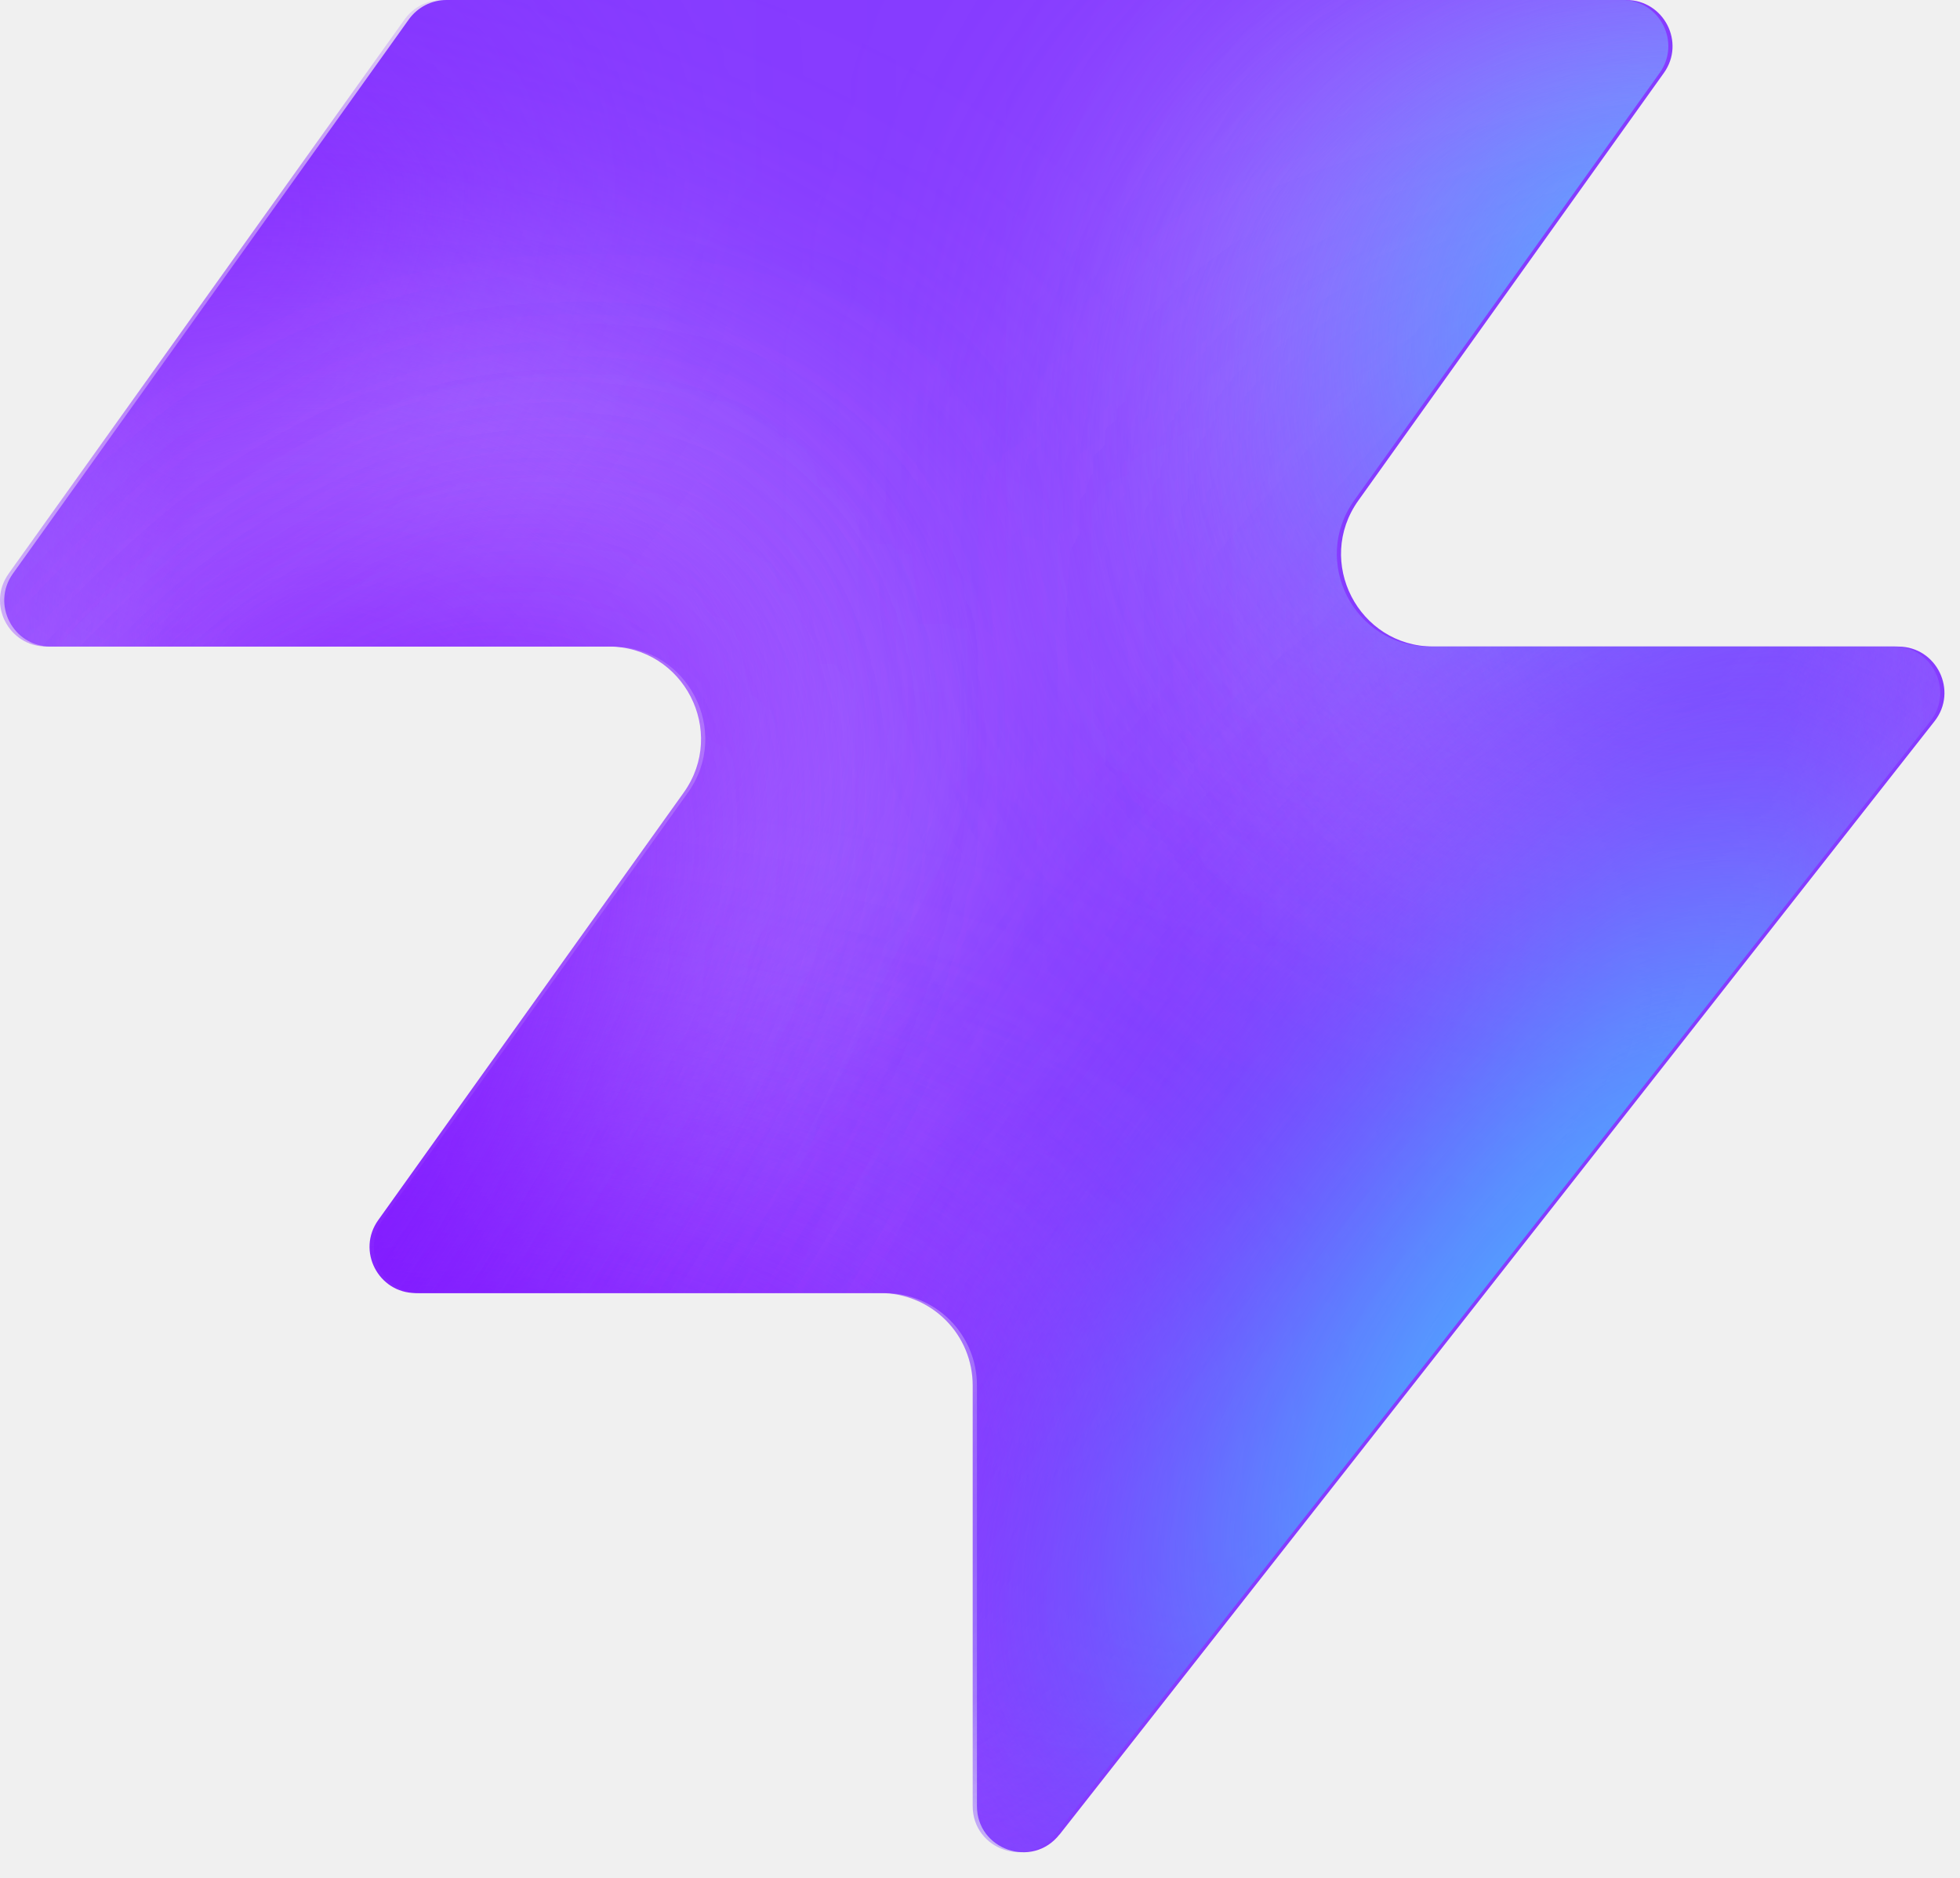
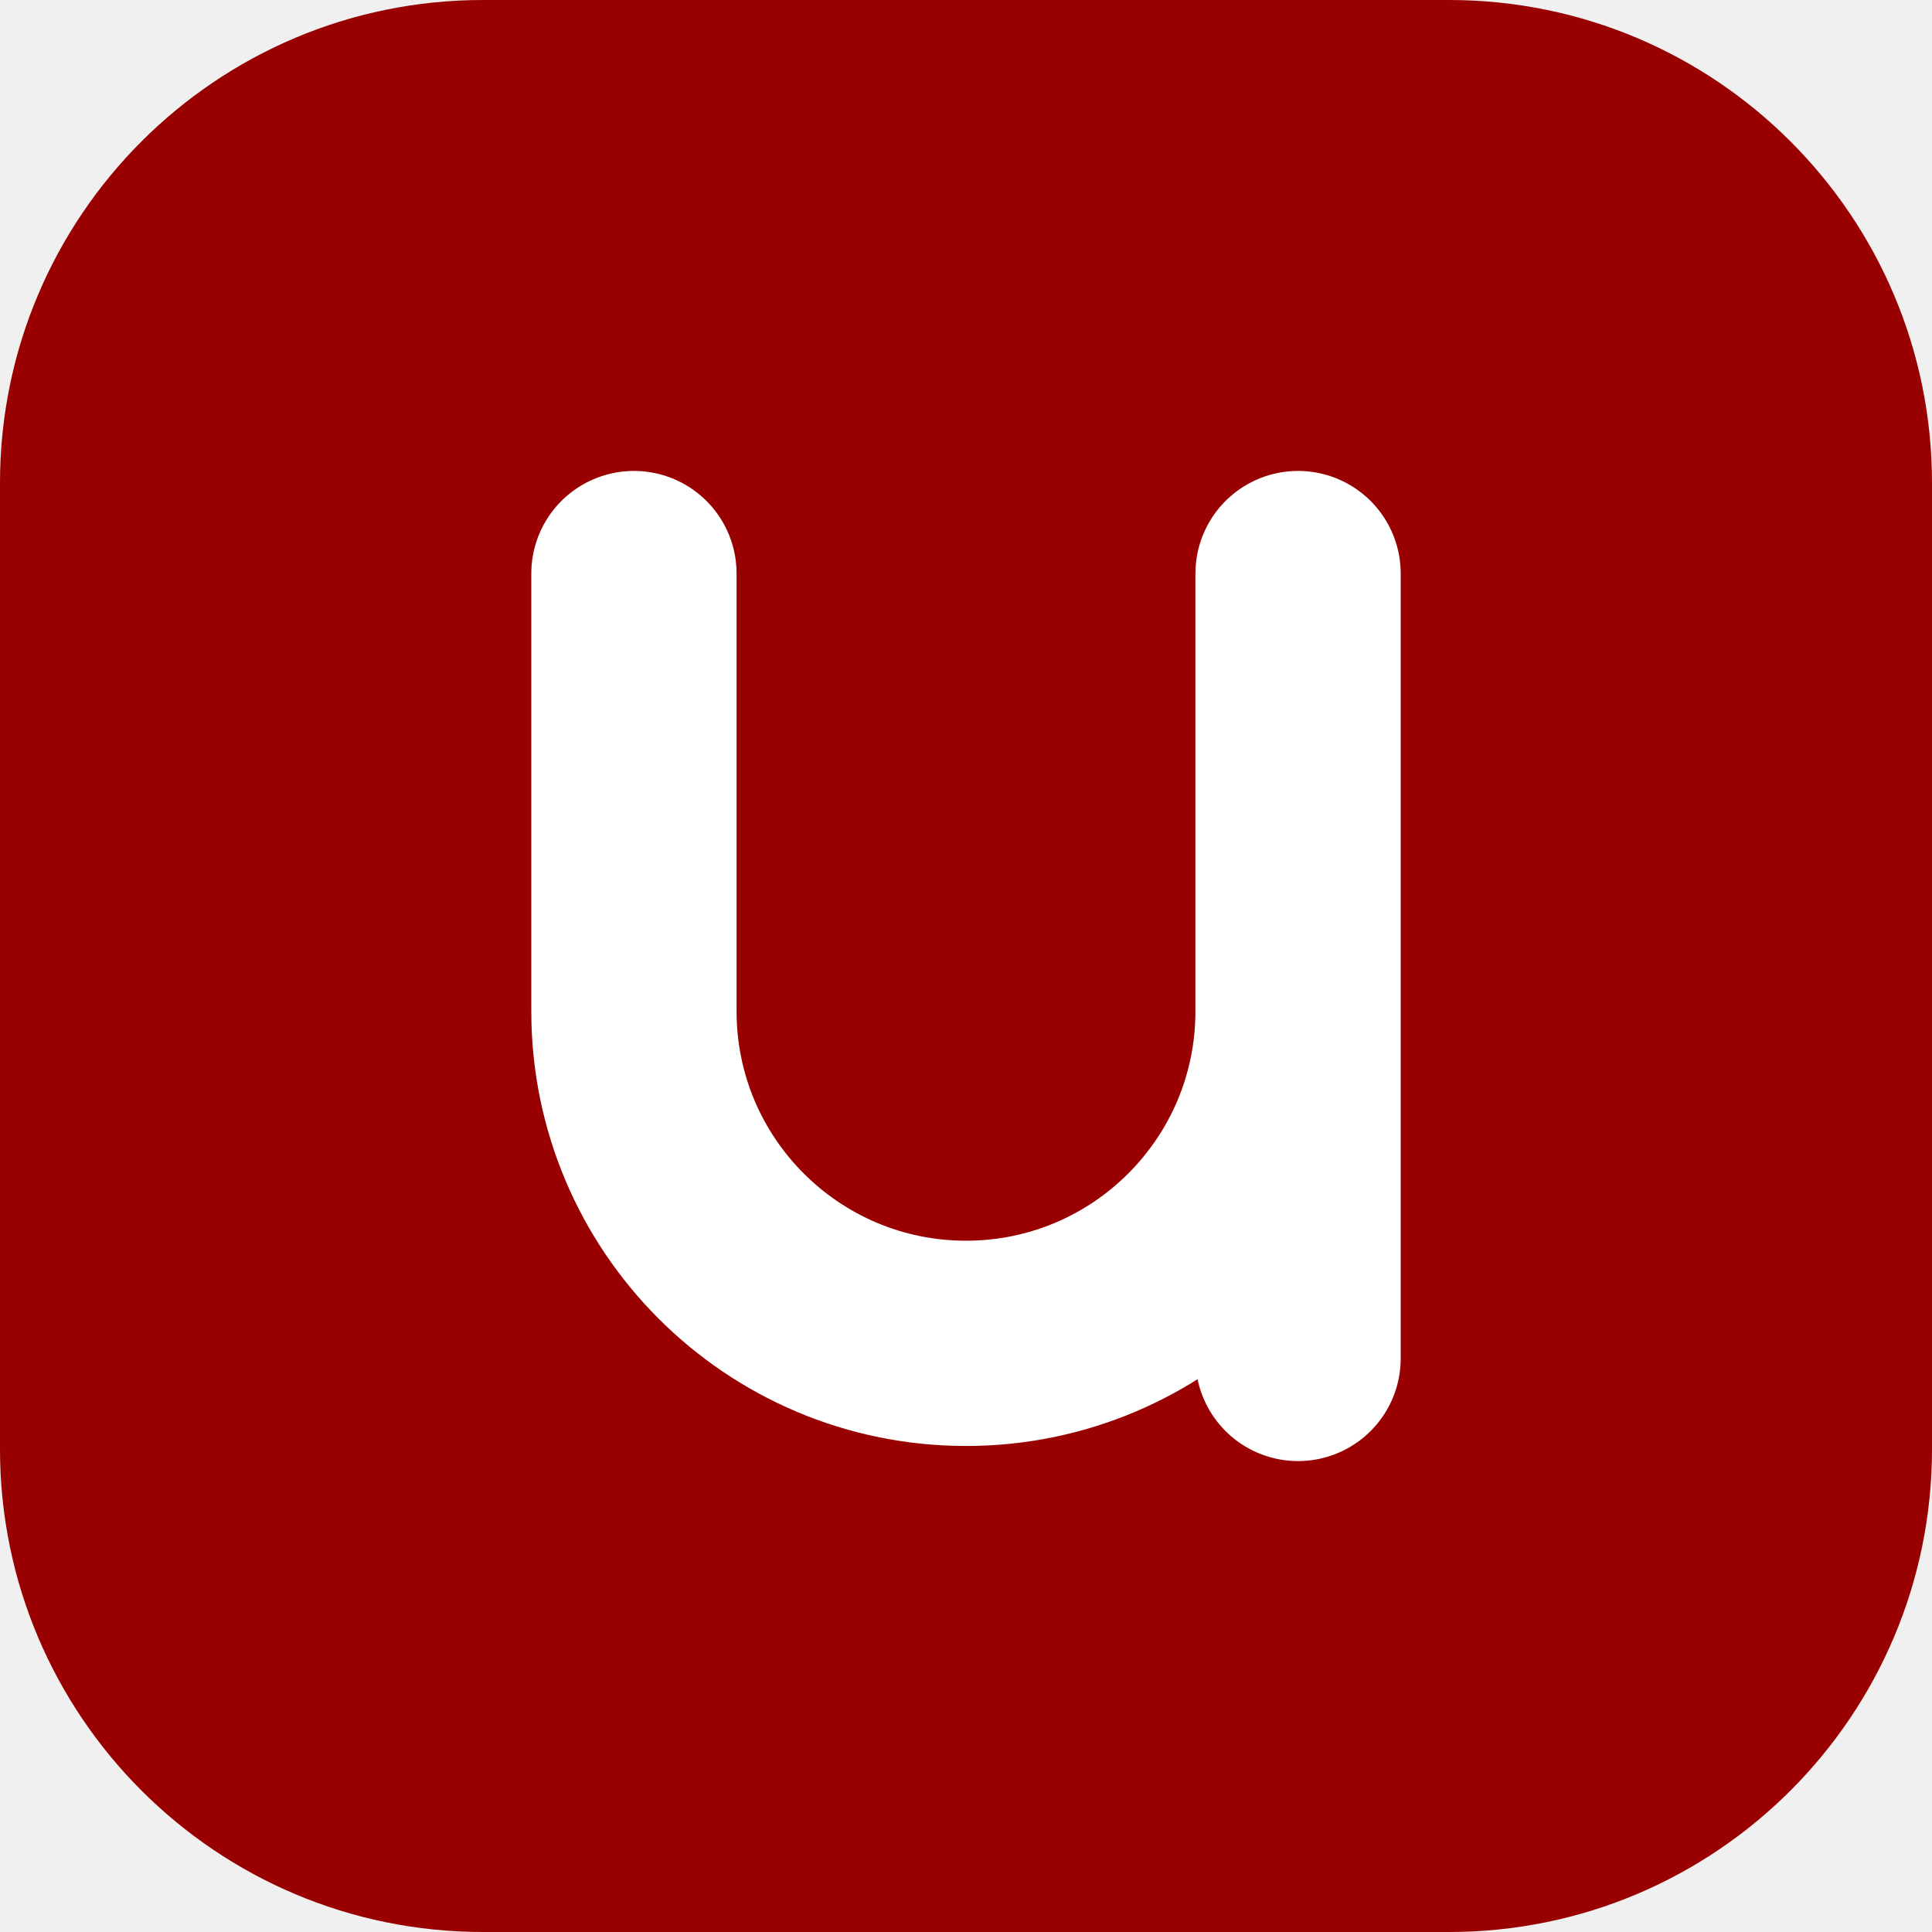
- <svg xmlns="http://www.w3.org/2000/svg" width="48" height="46" fill="none" viewBox="0 0 48 46">
-   <path fill="#863bff" d="M25.946 44.938c-.664.845-2.021.375-2.021-.698V33.937a2.26 2.26 0 0 0-2.262-2.262H10.287c-.92 0-1.456-1.04-.92-1.788l7.48-10.471c1.07-1.497 0-3.578-1.842-3.578H1.237c-.92 0-1.456-1.04-.92-1.788L10.013.474c.214-.297.556-.474.92-.474h28.894c.92 0 1.456 1.04.92 1.788l-7.48 10.471c-1.07 1.498 0 3.579 1.842 3.579h11.377c.943 0 1.473 1.088.89 1.83L25.947 44.94z" style="fill:#863bff;fill:color(display-p3 .525 .23 1);fill-opacity:1" />
-   <mask id="a" width="48" height="46" x="0" y="0" maskUnits="userSpaceOnUse" style="mask-type:alpha">
-     <path fill="#000" d="M25.842 44.938c-.664.844-2.021.375-2.021-.698V33.937a2.26 2.26 0 0 0-2.262-2.262H10.183c-.92 0-1.456-1.04-.92-1.788l7.48-10.471c1.07-1.498 0-3.579-1.842-3.579H1.133c-.92 0-1.456-1.04-.92-1.787L9.91.473c.214-.297.556-.474.92-.474h28.894c.92 0 1.456 1.04.92 1.788l-7.48 10.471c-1.07 1.498 0 3.578 1.842 3.578h11.377c.943 0 1.473 1.088.89 1.832L25.843 44.94z" style="fill:#000;fill-opacity:1" />
-   </mask>
-   <g mask="url(#a)">
-     <g filter="url(#b)">
-       <ellipse cx="5.508" cy="14.704" fill="#ede6ff" rx="5.508" ry="14.704" style="fill:#ede6ff;fill:color(display-p3 .927 .903 1);fill-opacity:1" transform="matrix(.00324 1 1 -.00324 -4.47 31.516)" />
-     </g>
-     <g filter="url(#c)">
-       <ellipse cx="10.399" cy="29.851" fill="#ede6ff" rx="10.399" ry="29.851" style="fill:#ede6ff;fill:color(display-p3 .927 .903 1);fill-opacity:1" transform="matrix(.00324 1 1 -.00324 -39.328 7.883)" />
-     </g>
-     <g filter="url(#d)">
-       <ellipse cx="5.508" cy="30.487" fill="#7e14ff" rx="5.508" ry="30.487" style="fill:#7e14ff;fill:color(display-p3 .492 .077 1);fill-opacity:1" transform="rotate(89.814 -25.913 -14.639)scale(1 -1)" />
-     </g>
-     <g filter="url(#e)">
-       <ellipse cx="5.508" cy="30.599" fill="#7e14ff" rx="5.508" ry="30.599" style="fill:#7e14ff;fill:color(display-p3 .492 .077 1);fill-opacity:1" transform="rotate(89.814 -32.644 -3.334)scale(1 -1)" />
-     </g>
-     <g filter="url(#f)">
-       <ellipse cx="5.508" cy="30.599" fill="#7e14ff" rx="5.508" ry="30.599" style="fill:#7e14ff;fill:color(display-p3 .492 .077 1);fill-opacity:1" transform="matrix(.00324 1 1 -.00324 -34.34 30.47)" />
-     </g>
-     <g filter="url(#g)">
-       <ellipse cx="14.072" cy="22.078" fill="#ede6ff" rx="14.072" ry="22.078" style="fill:#ede6ff;fill:color(display-p3 .927 .903 1);fill-opacity:1" transform="rotate(93.35 24.506 48.493)scale(-1 1)" />
-     </g>
-     <g filter="url(#h)">
-       <ellipse cx="3.47" cy="21.501" fill="#7e14ff" rx="3.47" ry="21.501" style="fill:#7e14ff;fill:color(display-p3 .492 .077 1);fill-opacity:1" transform="rotate(89.009 28.708 47.59)scale(-1 1)" />
-     </g>
-     <g filter="url(#i)">
-       <ellipse cx="3.47" cy="21.501" fill="#7e14ff" rx="3.47" ry="21.501" style="fill:#7e14ff;fill:color(display-p3 .492 .077 1);fill-opacity:1" transform="rotate(89.009 28.708 47.59)scale(-1 1)" />
-     </g>
-     <g filter="url(#j)">
-       <ellipse cx=".387" cy="8.972" fill="#7e14ff" rx="4.407" ry="29.108" style="fill:#7e14ff;fill:color(display-p3 .492 .077 1);fill-opacity:1" transform="rotate(39.51 .387 8.972)" />
-     </g>
-     <g filter="url(#k)">
-       <ellipse cx="47.523" cy="-6.092" fill="#7e14ff" rx="4.407" ry="29.108" style="fill:#7e14ff;fill:color(display-p3 .492 .077 1);fill-opacity:1" transform="rotate(37.892 47.523 -6.092)" />
-     </g>
-     <g filter="url(#l)">
-       <ellipse cx="41.412" cy="6.333" fill="#47bfff" rx="5.971" ry="9.665" style="fill:#47bfff;fill:color(display-p3 .28 .748 1);fill-opacity:1" transform="rotate(37.892 41.412 6.333)" />
-     </g>
-     <g filter="url(#m)">
-       <ellipse cx="-1.879" cy="38.332" fill="#7e14ff" rx="4.407" ry="29.108" style="fill:#7e14ff;fill:color(display-p3 .492 .077 1);fill-opacity:1" transform="rotate(37.892 -1.88 38.332)" />
-     </g>
-     <g filter="url(#n)">
-       <ellipse cx="-1.879" cy="38.332" fill="#7e14ff" rx="4.407" ry="29.108" style="fill:#7e14ff;fill:color(display-p3 .492 .077 1);fill-opacity:1" transform="rotate(37.892 -1.88 38.332)" />
-     </g>
-     <g filter="url(#o)">
-       <ellipse cx="35.651" cy="29.907" fill="#7e14ff" rx="4.407" ry="29.108" style="fill:#7e14ff;fill:color(display-p3 .492 .077 1);fill-opacity:1" transform="rotate(37.892 35.651 29.907)" />
-     </g>
-     <g filter="url(#p)">
-       <ellipse cx="38.418" cy="32.4" fill="#47bfff" rx="5.971" ry="15.297" style="fill:#47bfff;fill:color(display-p3 .28 .748 1);fill-opacity:1" transform="rotate(37.892 38.418 32.4)" />
-     </g>
-   </g>
-   <defs>
-     <filter id="b" width="60.045" height="41.654" x="-19.77" y="16.149" color-interpolation-filters="sRGB" filterUnits="userSpaceOnUse">
-       <feFlood flood-opacity="0" result="BackgroundImageFix" />
-       <feBlend in="SourceGraphic" in2="BackgroundImageFix" result="shape" />
-       <feGaussianBlur result="effect1_foregroundBlur_2002_17158" stdDeviation="7.659" />
-     </filter>
-     <filter id="c" width="90.34" height="51.437" x="-54.613" y="-7.533" color-interpolation-filters="sRGB" filterUnits="userSpaceOnUse">
-       <feFlood flood-opacity="0" result="BackgroundImageFix" />
-       <feBlend in="SourceGraphic" in2="BackgroundImageFix" result="shape" />
-       <feGaussianBlur result="effect1_foregroundBlur_2002_17158" stdDeviation="7.659" />
-     </filter>
-     <filter id="d" width="79.355" height="29.4" x="-49.64" y="2.03" color-interpolation-filters="sRGB" filterUnits="userSpaceOnUse">
-       <feFlood flood-opacity="0" result="BackgroundImageFix" />
-       <feBlend in="SourceGraphic" in2="BackgroundImageFix" result="shape" />
-       <feGaussianBlur result="effect1_foregroundBlur_2002_17158" stdDeviation="4.596" />
-     </filter>
-     <filter id="e" width="79.579" height="29.4" x="-45.045" y="20.029" color-interpolation-filters="sRGB" filterUnits="userSpaceOnUse">
-       <feFlood flood-opacity="0" result="BackgroundImageFix" />
-       <feBlend in="SourceGraphic" in2="BackgroundImageFix" result="shape" />
-       <feGaussianBlur result="effect1_foregroundBlur_2002_17158" stdDeviation="4.596" />
-     </filter>
-     <filter id="f" width="79.579" height="29.4" x="-43.513" y="21.178" color-interpolation-filters="sRGB" filterUnits="userSpaceOnUse">
-       <feFlood flood-opacity="0" result="BackgroundImageFix" />
-       <feBlend in="SourceGraphic" in2="BackgroundImageFix" result="shape" />
-       <feGaussianBlur result="effect1_foregroundBlur_2002_17158" stdDeviation="4.596" />
-     </filter>
-     <filter id="g" width="74.749" height="58.852" x="15.756" y="-17.901" color-interpolation-filters="sRGB" filterUnits="userSpaceOnUse">
-       <feFlood flood-opacity="0" result="BackgroundImageFix" />
-       <feBlend in="SourceGraphic" in2="BackgroundImageFix" result="shape" />
-       <feGaussianBlur result="effect1_foregroundBlur_2002_17158" stdDeviation="7.659" />
-     </filter>
-     <filter id="h" width="61.377" height="25.362" x="23.548" y="2.284" color-interpolation-filters="sRGB" filterUnits="userSpaceOnUse">
-       <feFlood flood-opacity="0" result="BackgroundImageFix" />
-       <feBlend in="SourceGraphic" in2="BackgroundImageFix" result="shape" />
-       <feGaussianBlur result="effect1_foregroundBlur_2002_17158" stdDeviation="4.596" />
-     </filter>
-     <filter id="i" width="61.377" height="25.362" x="23.548" y="2.284" color-interpolation-filters="sRGB" filterUnits="userSpaceOnUse">
-       <feFlood flood-opacity="0" result="BackgroundImageFix" />
-       <feBlend in="SourceGraphic" in2="BackgroundImageFix" result="shape" />
-       <feGaussianBlur result="effect1_foregroundBlur_2002_17158" stdDeviation="4.596" />
-     </filter>
-     <filter id="j" width="56.045" height="63.649" x="-27.636" y="-22.853" color-interpolation-filters="sRGB" filterUnits="userSpaceOnUse">
-       <feFlood flood-opacity="0" result="BackgroundImageFix" />
-       <feBlend in="SourceGraphic" in2="BackgroundImageFix" result="shape" />
-       <feGaussianBlur result="effect1_foregroundBlur_2002_17158" stdDeviation="4.596" />
-     </filter>
-     <filter id="k" width="54.814" height="64.646" x="20.116" y="-38.415" color-interpolation-filters="sRGB" filterUnits="userSpaceOnUse">
-       <feFlood flood-opacity="0" result="BackgroundImageFix" />
-       <feBlend in="SourceGraphic" in2="BackgroundImageFix" result="shape" />
-       <feGaussianBlur result="effect1_foregroundBlur_2002_17158" stdDeviation="4.596" />
-     </filter>
-     <filter id="l" width="33.541" height="35.313" x="24.641" y="-11.323" color-interpolation-filters="sRGB" filterUnits="userSpaceOnUse">
-       <feFlood flood-opacity="0" result="BackgroundImageFix" />
-       <feBlend in="SourceGraphic" in2="BackgroundImageFix" result="shape" />
-       <feGaussianBlur result="effect1_foregroundBlur_2002_17158" stdDeviation="4.596" />
-     </filter>
-     <filter id="m" width="54.814" height="64.646" x="-29.286" y="6.009" color-interpolation-filters="sRGB" filterUnits="userSpaceOnUse">
-       <feFlood flood-opacity="0" result="BackgroundImageFix" />
-       <feBlend in="SourceGraphic" in2="BackgroundImageFix" result="shape" />
-       <feGaussianBlur result="effect1_foregroundBlur_2002_17158" stdDeviation="4.596" />
-     </filter>
-     <filter id="n" width="54.814" height="64.646" x="-29.286" y="6.009" color-interpolation-filters="sRGB" filterUnits="userSpaceOnUse">
-       <feFlood flood-opacity="0" result="BackgroundImageFix" />
-       <feBlend in="SourceGraphic" in2="BackgroundImageFix" result="shape" />
-       <feGaussianBlur result="effect1_foregroundBlur_2002_17158" stdDeviation="4.596" />
-     </filter>
-     <filter id="o" width="54.814" height="64.646" x="8.244" y="-2.416" color-interpolation-filters="sRGB" filterUnits="userSpaceOnUse">
-       <feFlood flood-opacity="0" result="BackgroundImageFix" />
-       <feBlend in="SourceGraphic" in2="BackgroundImageFix" result="shape" />
-       <feGaussianBlur result="effect1_foregroundBlur_2002_17158" stdDeviation="4.596" />
-     </filter>
-     <filter id="p" width="39.409" height="43.623" x="18.713" y="10.588" color-interpolation-filters="sRGB" filterUnits="userSpaceOnUse">
-       <feFlood flood-opacity="0" result="BackgroundImageFix" />
-       <feBlend in="SourceGraphic" in2="BackgroundImageFix" result="shape" />
-       <feGaussianBlur result="effect1_foregroundBlur_2002_17158" stdDeviation="4.596" />
-     </filter>
-   </defs>
+ <svg xmlns="http://www.w3.org/2000/svg" width="32" height="32" viewBox="0 0 32 32">
+   <rect width="32" height="32" rx="8" fill="#900" />
+   <path d="M10.5 9.5v7.25a5.5 5.5 0 0 0 11 0V9.5M21.5 16.75V22.5" fill="none" stroke="#fff" stroke-width="3.4" stroke-linecap="round" stroke-linejoin="round" />
</svg>
